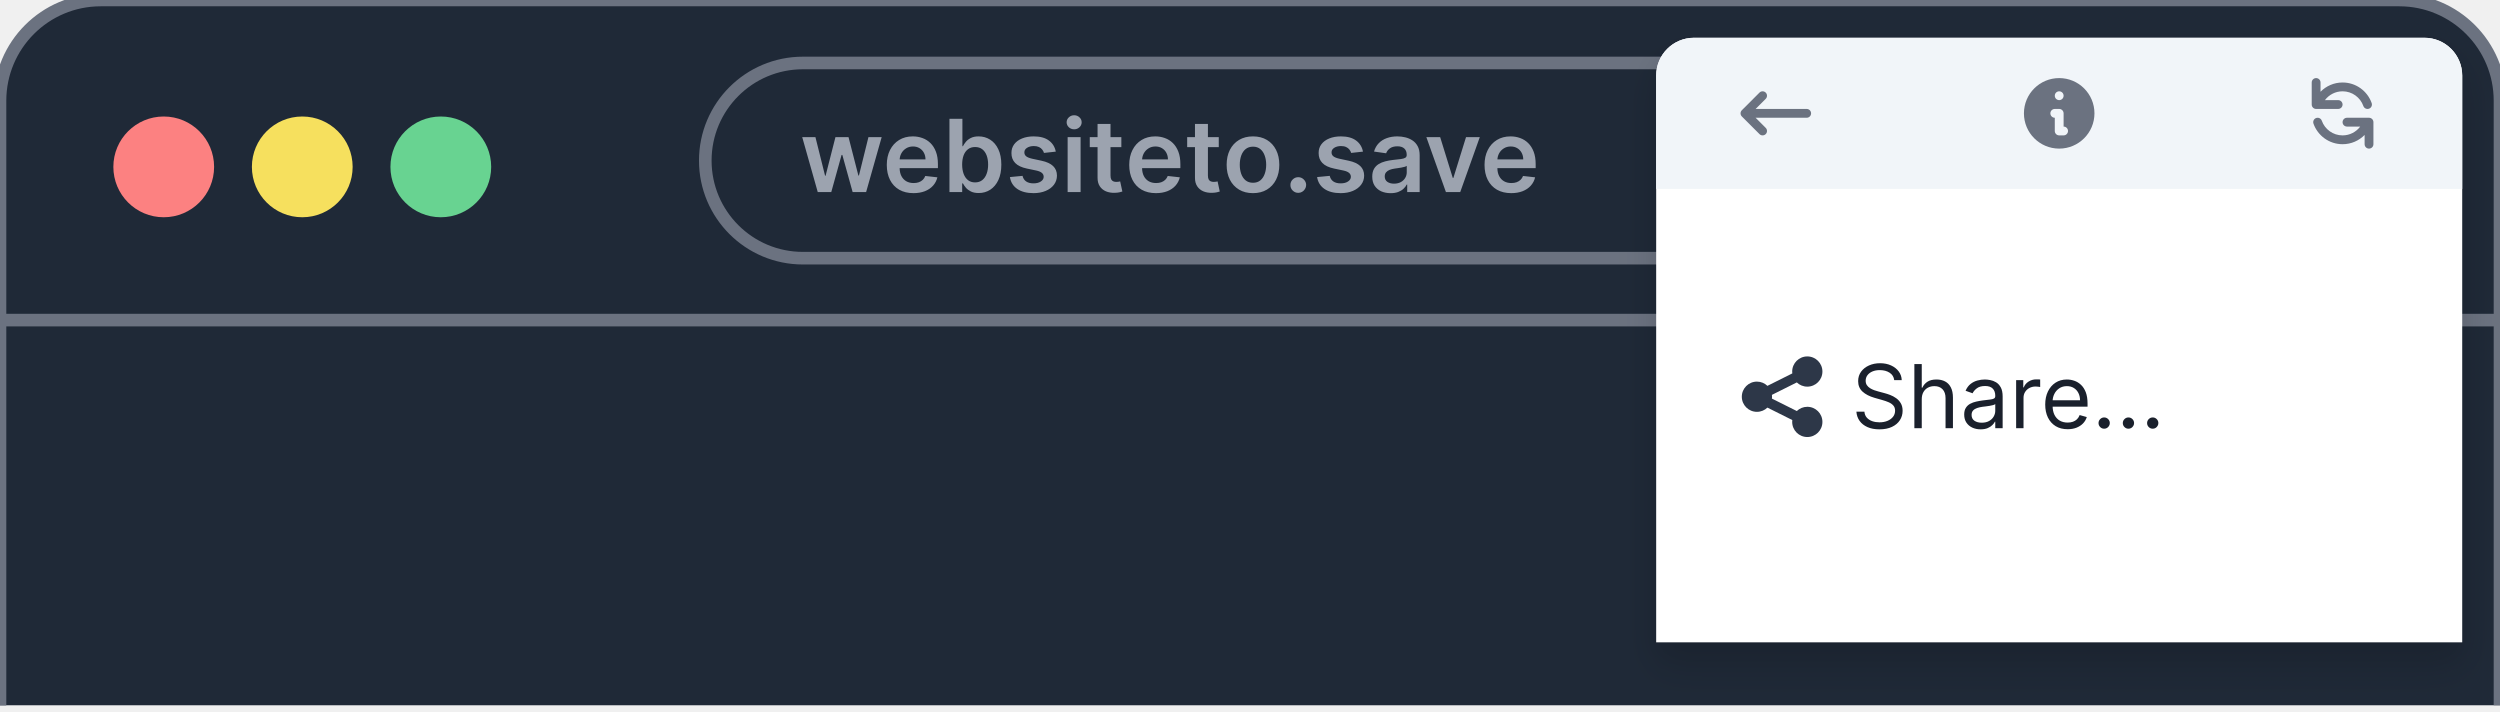
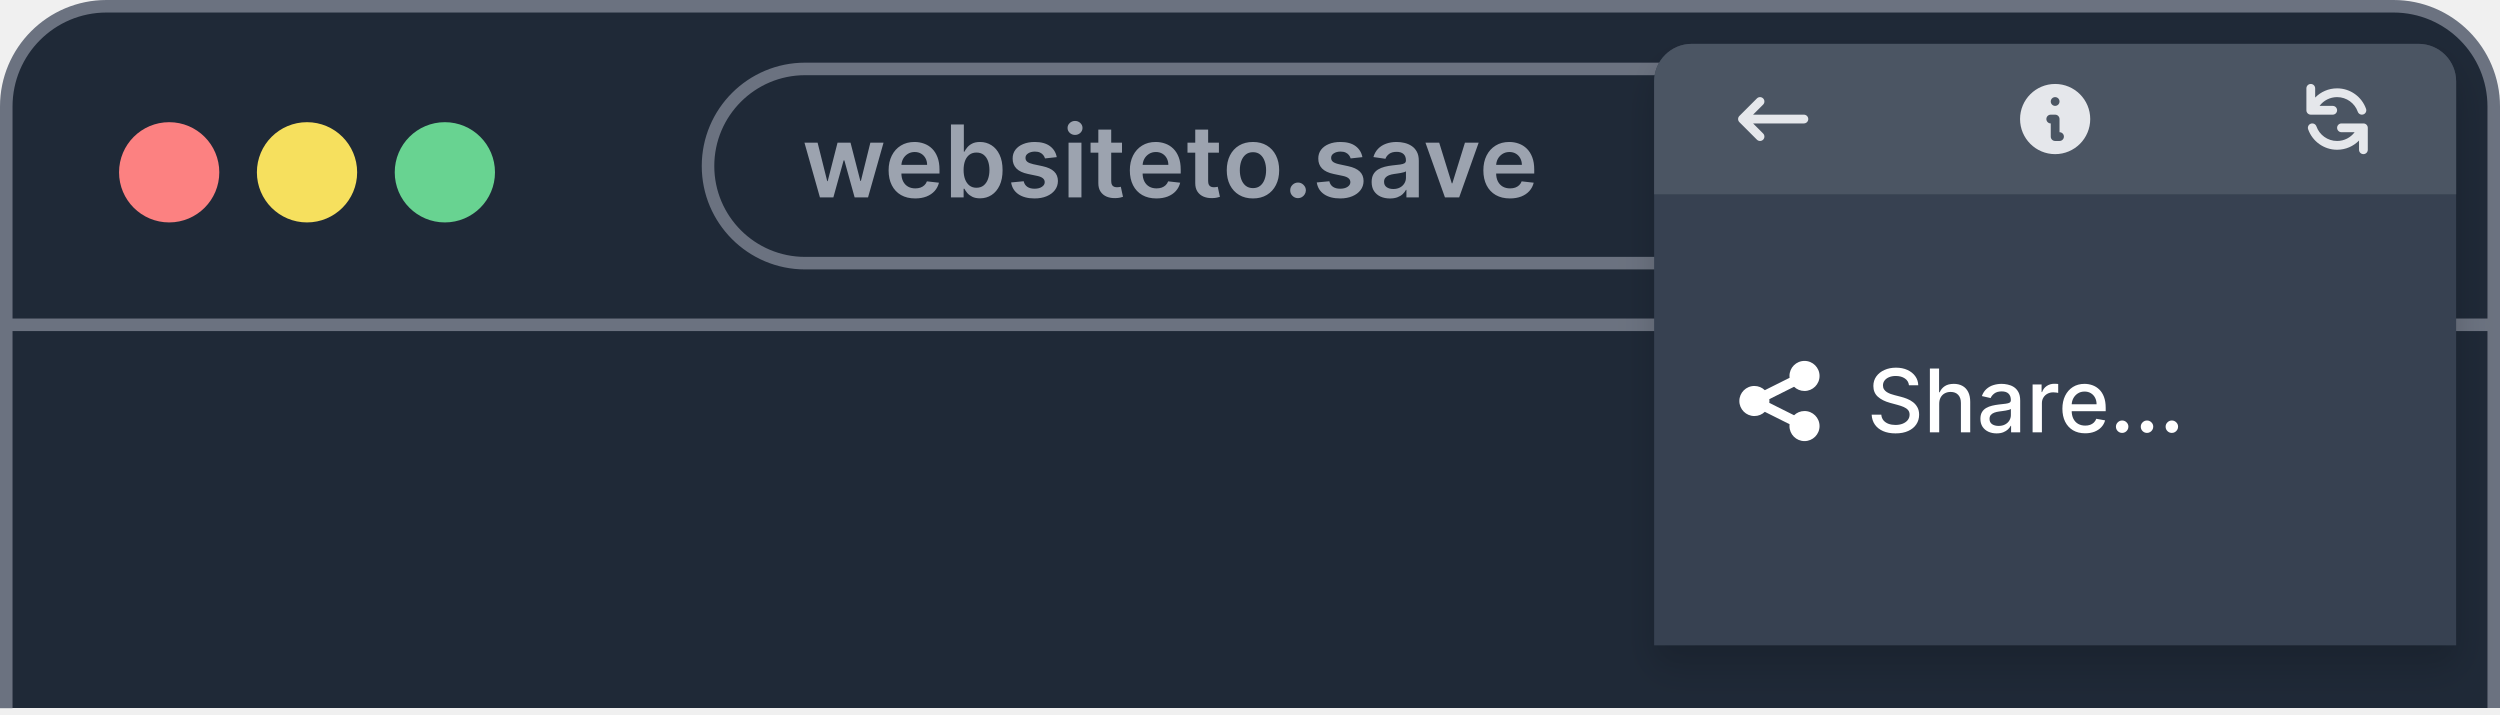
- <svg xmlns="http://www.w3.org/2000/svg" width="397" height="113" viewBox="0 0 397 113" fill="none">
-   <g clip-path="url(#clip0_1306_14942)">
-     <path d="M0 16C0 7.163 7.163 0 16 0H381C389.837 0 397 7.163 397 16V112H0V16Z" fill="#1F2937" />
-     <path d="M0 112.028V50.834M0 50.834V16C0 7.163 7.163 0 16 0H381C389.837 0 397 7.163 397 16V50.834M0 50.834H397M397 50.834V112" stroke="#6B7280" stroke-width="2" />
-     <circle cx="26" cy="26.5" r="8" fill="#FC8181" />
-     <circle cx="48" cy="26.5" r="8" fill="#F6E05E" />
-     <circle cx="70" cy="26.5" r="8" fill="#68D391" />
-     <path d="M127.5 10H347.5C356.06 10 363 16.94 363 25.5C363 34.06 356.06 41 347.5 41H127.5C118.94 41 112 34.06 112 25.5C112 16.94 118.94 10 127.5 10Z" fill="#1F2937" stroke="#6B7280" stroke-width="2" />
-     <path d="M129.858 30.5L127.392 21.773H129.489L131.023 27.909H131.102L132.67 21.773H134.744L136.312 27.875H136.398L137.909 21.773H140.011L137.54 30.5H135.398L133.761 24.602H133.642L132.006 30.5H129.858ZM145.061 30.671C144.186 30.671 143.43 30.489 142.794 30.125C142.161 29.758 141.675 29.239 141.334 28.568C140.993 27.894 140.822 27.1 140.822 26.188C140.822 25.29 140.993 24.502 141.334 23.824C141.679 23.142 142.16 22.612 142.777 22.233C143.394 21.85 144.12 21.659 144.953 21.659C145.491 21.659 145.999 21.746 146.476 21.921C146.957 22.091 147.381 22.356 147.749 22.716C148.12 23.076 148.411 23.534 148.624 24.091C148.836 24.644 148.942 25.303 148.942 26.068V26.699H141.788V25.312H146.97C146.966 24.919 146.881 24.568 146.714 24.261C146.548 23.951 146.315 23.706 146.016 23.528C145.72 23.35 145.375 23.261 144.982 23.261C144.561 23.261 144.192 23.364 143.874 23.568C143.555 23.769 143.307 24.034 143.129 24.364C142.955 24.689 142.866 25.047 142.862 25.438V26.648C142.862 27.155 142.955 27.591 143.141 27.954C143.326 28.314 143.586 28.591 143.919 28.784C144.252 28.974 144.643 29.068 145.089 29.068C145.389 29.068 145.66 29.026 145.902 28.943C146.144 28.856 146.355 28.729 146.533 28.562C146.711 28.396 146.845 28.189 146.936 27.943L148.857 28.159C148.735 28.667 148.504 29.11 148.163 29.489C147.826 29.864 147.394 30.155 146.868 30.364C146.341 30.568 145.739 30.671 145.061 30.671ZM150.773 30.5V18.864H152.83V23.216H152.915C153.021 23.004 153.17 22.778 153.364 22.54C153.557 22.297 153.818 22.091 154.148 21.921C154.477 21.746 154.898 21.659 155.409 21.659C156.083 21.659 156.691 21.831 157.233 22.176C157.778 22.517 158.21 23.023 158.528 23.693C158.85 24.36 159.011 25.178 159.011 26.148C159.011 27.106 158.854 27.921 158.54 28.591C158.225 29.261 157.797 29.773 157.256 30.125C156.714 30.477 156.1 30.653 155.415 30.653C154.915 30.653 154.5 30.57 154.17 30.403C153.841 30.237 153.576 30.036 153.375 29.801C153.178 29.562 153.025 29.337 152.915 29.125H152.795V30.5H150.773ZM152.79 26.136C152.79 26.701 152.869 27.195 153.028 27.619C153.191 28.044 153.424 28.375 153.727 28.614C154.034 28.849 154.405 28.966 154.841 28.966C155.295 28.966 155.676 28.845 155.983 28.602C156.29 28.356 156.521 28.021 156.676 27.597C156.835 27.169 156.915 26.682 156.915 26.136C156.915 25.595 156.837 25.114 156.682 24.693C156.527 24.273 156.295 23.943 155.989 23.704C155.682 23.466 155.299 23.347 154.841 23.347C154.402 23.347 154.028 23.462 153.722 23.693C153.415 23.924 153.182 24.248 153.023 24.665C152.867 25.081 152.79 25.572 152.79 26.136ZM167.658 24.079L165.783 24.284C165.73 24.095 165.637 23.917 165.504 23.75C165.375 23.583 165.201 23.449 164.982 23.347C164.762 23.244 164.493 23.193 164.175 23.193C163.747 23.193 163.387 23.286 163.095 23.472C162.807 23.657 162.665 23.898 162.669 24.193C162.665 24.447 162.758 24.653 162.947 24.812C163.141 24.972 163.459 25.102 163.902 25.204L165.391 25.523C166.216 25.701 166.83 25.983 167.232 26.369C167.637 26.756 167.841 27.261 167.845 27.886C167.841 28.436 167.68 28.921 167.362 29.341C167.048 29.758 166.61 30.083 166.05 30.318C165.489 30.553 164.845 30.671 164.118 30.671C163.05 30.671 162.19 30.447 161.538 30C160.887 29.549 160.499 28.922 160.374 28.119L162.379 27.926C162.47 28.32 162.663 28.617 162.959 28.818C163.254 29.019 163.639 29.119 164.112 29.119C164.601 29.119 164.993 29.019 165.288 28.818C165.588 28.617 165.737 28.369 165.737 28.074C165.737 27.824 165.641 27.617 165.447 27.454C165.258 27.292 164.963 27.167 164.561 27.079L163.072 26.767C162.235 26.593 161.616 26.299 161.214 25.886C160.813 25.47 160.614 24.943 160.618 24.307C160.614 23.769 160.76 23.303 161.055 22.909C161.355 22.511 161.769 22.204 162.3 21.989C162.834 21.769 163.449 21.659 164.146 21.659C165.169 21.659 165.974 21.877 166.561 22.312C167.152 22.748 167.518 23.337 167.658 24.079ZM169.541 30.5V21.773H171.598V30.5H169.541ZM170.575 20.534C170.25 20.534 169.969 20.426 169.734 20.21C169.5 19.991 169.382 19.727 169.382 19.421C169.382 19.11 169.5 18.847 169.734 18.631C169.969 18.411 170.25 18.301 170.575 18.301C170.905 18.301 171.185 18.411 171.416 18.631C171.651 18.847 171.768 19.11 171.768 19.421C171.768 19.727 171.651 19.991 171.416 20.21C171.185 20.426 170.905 20.534 170.575 20.534ZM178.071 21.773V23.364H173.054V21.773H178.071ZM174.293 19.682H176.349V27.875C176.349 28.151 176.391 28.364 176.474 28.511C176.562 28.655 176.675 28.754 176.815 28.807C176.955 28.86 177.111 28.886 177.281 28.886C177.41 28.886 177.527 28.877 177.634 28.858C177.743 28.839 177.827 28.822 177.884 28.807L178.23 30.415C178.12 30.453 177.963 30.494 177.759 30.54C177.558 30.585 177.312 30.612 177.02 30.619C176.505 30.634 176.041 30.557 175.628 30.386C175.215 30.212 174.887 29.943 174.645 29.579C174.406 29.216 174.289 28.761 174.293 28.216V19.682ZM183.561 30.671C182.686 30.671 181.93 30.489 181.294 30.125C180.661 29.758 180.175 29.239 179.834 28.568C179.493 27.894 179.322 27.1 179.322 26.188C179.322 25.29 179.493 24.502 179.834 23.824C180.179 23.142 180.66 22.612 181.277 22.233C181.894 21.85 182.62 21.659 183.453 21.659C183.991 21.659 184.499 21.746 184.976 21.921C185.457 22.091 185.881 22.356 186.249 22.716C186.62 23.076 186.911 23.534 187.124 24.091C187.336 24.644 187.442 25.303 187.442 26.068V26.699H180.288V25.312H185.47C185.466 24.919 185.381 24.568 185.214 24.261C185.048 23.951 184.815 23.706 184.516 23.528C184.22 23.35 183.875 23.261 183.482 23.261C183.061 23.261 182.692 23.364 182.374 23.568C182.055 23.769 181.807 24.034 181.629 24.364C181.455 24.689 181.366 25.047 181.362 25.438V26.648C181.362 27.155 181.455 27.591 181.641 27.954C181.826 28.314 182.086 28.591 182.419 28.784C182.752 28.974 183.143 29.068 183.589 29.068C183.889 29.068 184.16 29.026 184.402 28.943C184.644 28.856 184.855 28.729 185.033 28.562C185.211 28.396 185.345 28.189 185.436 27.943L187.357 28.159C187.235 28.667 187.004 29.11 186.663 29.489C186.326 29.864 185.894 30.155 185.368 30.364C184.841 30.568 184.239 30.671 183.561 30.671ZM193.54 21.773V23.364H188.523V21.773H193.54ZM189.761 19.682H191.818V27.875C191.818 28.151 191.86 28.364 191.943 28.511C192.03 28.655 192.144 28.754 192.284 28.807C192.424 28.86 192.58 28.886 192.75 28.886C192.879 28.886 192.996 28.877 193.102 28.858C193.212 28.839 193.295 28.822 193.352 28.807L193.699 30.415C193.589 30.453 193.432 30.494 193.227 30.54C193.027 30.585 192.78 30.612 192.489 30.619C191.973 30.634 191.509 30.557 191.097 30.386C190.684 30.212 190.356 29.943 190.114 29.579C189.875 29.216 189.758 28.761 189.761 28.216V19.682ZM198.973 30.671C198.121 30.671 197.382 30.483 196.757 30.108C196.132 29.733 195.647 29.208 195.303 28.534C194.962 27.86 194.791 27.072 194.791 26.171C194.791 25.269 194.962 24.479 195.303 23.801C195.647 23.123 196.132 22.597 196.757 22.222C197.382 21.847 198.121 21.659 198.973 21.659C199.825 21.659 200.564 21.847 201.189 22.222C201.814 22.597 202.297 23.123 202.638 23.801C202.982 24.479 203.155 25.269 203.155 26.171C203.155 27.072 202.982 27.86 202.638 28.534C202.297 29.208 201.814 29.733 201.189 30.108C200.564 30.483 199.825 30.671 198.973 30.671ZM198.984 29.023C199.446 29.023 199.833 28.896 200.143 28.642C200.454 28.384 200.685 28.04 200.837 27.608C200.992 27.176 201.07 26.695 201.07 26.165C201.07 25.631 200.992 25.148 200.837 24.716C200.685 24.28 200.454 23.934 200.143 23.676C199.833 23.419 199.446 23.29 198.984 23.29C198.511 23.29 198.117 23.419 197.803 23.676C197.492 23.934 197.259 24.28 197.104 24.716C196.952 25.148 196.876 25.631 196.876 26.165C196.876 26.695 196.952 27.176 197.104 27.608C197.259 28.04 197.492 28.384 197.803 28.642C198.117 28.896 198.511 29.023 198.984 29.023ZM206.168 30.625C205.823 30.625 205.527 30.504 205.281 30.261C205.035 30.019 204.914 29.724 204.918 29.375C204.914 29.034 205.035 28.742 205.281 28.5C205.527 28.258 205.823 28.136 206.168 28.136C206.501 28.136 206.791 28.258 207.037 28.5C207.287 28.742 207.414 29.034 207.418 29.375C207.414 29.606 207.353 29.816 207.236 30.006C207.122 30.195 206.971 30.347 206.781 30.46C206.596 30.57 206.391 30.625 206.168 30.625ZM216.439 24.079L214.564 24.284C214.511 24.095 214.418 23.917 214.286 23.75C214.157 23.583 213.982 23.449 213.763 23.347C213.543 23.244 213.274 23.193 212.956 23.193C212.528 23.193 212.168 23.286 211.876 23.472C211.589 23.657 211.446 23.898 211.45 24.193C211.446 24.447 211.539 24.653 211.729 24.812C211.922 24.972 212.24 25.102 212.683 25.204L214.172 25.523C214.998 25.701 215.611 25.983 216.013 26.369C216.418 26.756 216.623 27.261 216.626 27.886C216.623 28.436 216.462 28.921 216.143 29.341C215.829 29.758 215.392 30.083 214.831 30.318C214.27 30.553 213.626 30.671 212.899 30.671C211.831 30.671 210.971 30.447 210.32 30C209.668 29.549 209.28 28.922 209.155 28.119L211.161 27.926C211.251 28.32 211.445 28.617 211.74 28.818C212.036 29.019 212.42 29.119 212.893 29.119C213.382 29.119 213.774 29.019 214.07 28.818C214.369 28.617 214.518 28.369 214.518 28.074C214.518 27.824 214.422 27.617 214.229 27.454C214.039 27.292 213.744 27.167 213.342 27.079L211.854 26.767C211.017 26.593 210.397 26.299 209.996 25.886C209.594 25.47 209.395 24.943 209.399 24.307C209.395 23.769 209.541 23.303 209.837 22.909C210.136 22.511 210.551 22.204 211.081 21.989C211.615 21.769 212.231 21.659 212.928 21.659C213.95 21.659 214.755 21.877 215.342 22.312C215.933 22.748 216.299 23.337 216.439 24.079ZM220.834 30.676C220.281 30.676 219.783 30.578 219.339 30.381C218.9 30.18 218.552 29.884 218.294 29.494C218.04 29.104 217.913 28.623 217.913 28.051C217.913 27.559 218.004 27.151 218.186 26.829C218.368 26.508 218.616 26.25 218.93 26.057C219.245 25.864 219.599 25.718 219.993 25.619C220.391 25.517 220.802 25.443 221.226 25.398C221.737 25.345 222.152 25.297 222.47 25.256C222.788 25.21 223.019 25.142 223.163 25.051C223.311 24.956 223.385 24.811 223.385 24.614V24.579C223.385 24.151 223.258 23.82 223.004 23.585C222.75 23.35 222.385 23.233 221.908 23.233C221.404 23.233 221.004 23.343 220.709 23.562C220.417 23.782 220.22 24.042 220.118 24.341L218.197 24.068C218.349 23.538 218.599 23.095 218.947 22.739C219.296 22.379 219.722 22.11 220.226 21.932C220.73 21.75 221.286 21.659 221.896 21.659C222.317 21.659 222.735 21.708 223.152 21.807C223.569 21.905 223.949 22.068 224.294 22.296C224.639 22.519 224.915 22.824 225.124 23.21C225.336 23.597 225.442 24.079 225.442 24.659V30.5H223.464V29.301H223.396C223.271 29.544 223.095 29.771 222.868 29.983C222.644 30.191 222.362 30.36 222.021 30.489C221.684 30.614 221.288 30.676 220.834 30.676ZM221.368 29.165C221.781 29.165 222.139 29.083 222.442 28.921C222.745 28.754 222.978 28.534 223.141 28.261C223.307 27.989 223.391 27.691 223.391 27.369V26.341C223.326 26.394 223.216 26.443 223.061 26.489C222.91 26.534 222.739 26.574 222.55 26.608C222.36 26.642 222.173 26.672 221.987 26.699C221.802 26.725 221.641 26.748 221.504 26.767C221.197 26.809 220.923 26.877 220.68 26.972C220.438 27.066 220.247 27.199 220.107 27.369C219.966 27.536 219.896 27.752 219.896 28.017C219.896 28.396 220.035 28.682 220.311 28.875C220.588 29.068 220.94 29.165 221.368 29.165ZM234.993 21.773L231.885 30.5H229.612L226.504 21.773H228.697L230.703 28.256H230.794L232.805 21.773H234.993ZM239.983 30.671C239.108 30.671 238.352 30.489 237.716 30.125C237.083 29.758 236.597 29.239 236.256 28.568C235.915 27.894 235.744 27.1 235.744 26.188C235.744 25.29 235.915 24.502 236.256 23.824C236.6 23.142 237.081 22.612 237.699 22.233C238.316 21.85 239.042 21.659 239.875 21.659C240.413 21.659 240.92 21.746 241.398 21.921C241.879 22.091 242.303 22.356 242.67 22.716C243.042 23.076 243.333 23.534 243.545 24.091C243.758 24.644 243.864 25.303 243.864 26.068V26.699H236.71V25.312H241.892C241.888 24.919 241.803 24.568 241.636 24.261C241.47 23.951 241.237 23.706 240.938 23.528C240.642 23.35 240.297 23.261 239.903 23.261C239.483 23.261 239.114 23.364 238.795 23.568C238.477 23.769 238.229 24.034 238.051 24.364C237.877 24.689 237.788 25.047 237.784 25.438V26.648C237.784 27.155 237.877 27.591 238.062 27.954C238.248 28.314 238.508 28.591 238.841 28.784C239.174 28.974 239.564 29.068 240.011 29.068C240.311 29.068 240.581 29.026 240.824 28.943C241.066 28.856 241.277 28.729 241.455 28.562C241.633 28.396 241.767 28.189 241.858 27.943L243.778 28.159C243.657 28.667 243.426 29.11 243.085 29.489C242.748 29.864 242.316 30.155 241.79 30.364C241.263 30.568 240.661 30.671 239.983 30.671Z" fill="#9CA3AF" />
-     <g filter="url(#filter0_dd_1306_14942)">
-       <path d="M263 12C263 8.686 265.686 6 269 6H385C388.314 6 391 8.686 391 12V102H263V12Z" fill="white" />
-     </g>
-     <path d="M263 12C263 8.686 265.686 6 269 6H385C388.314 6 391 8.686 391 12V30H263V12Z" fill="#F1F5F9" />
-     <path fill-rule="evenodd" clip-rule="evenodd" d="M280.395 21.295C280.122 21.568 279.678 21.568 279.405 21.295L276.605 18.495C276.332 18.222 276.332 17.778 276.605 17.505L279.405 14.705C279.678 14.432 280.122 14.432 280.395 14.705C280.668 14.978 280.668 15.422 280.395 15.695L278.79 17.3H286.9C287.287 17.3 287.6 17.613 287.6 18C287.6 18.387 287.287 18.7 286.9 18.7H278.79L280.395 20.305C280.668 20.578 280.668 21.022 280.395 21.295Z" fill="#6B7280" />
-     <path fill-rule="evenodd" clip-rule="evenodd" d="M332.6 18C332.6 21.093 330.093 23.6 327 23.6C323.907 23.6 321.4 21.093 321.4 18C321.4 14.907 323.907 12.4 327 12.4C330.093 12.4 332.6 14.907 332.6 18ZM327.7 15.2C327.7 15.586 327.387 15.9 327 15.9C326.613 15.9 326.3 15.586 326.3 15.2C326.3 14.813 326.613 14.5 327 14.5C327.387 14.5 327.7 14.813 327.7 15.2ZM326.3 17.3C325.913 17.3 325.6 17.613 325.6 18C325.6 18.387 325.913 18.7 326.3 18.7V20.8C326.3 21.186 326.613 21.5 327 21.5H327.7C328.087 21.5 328.4 21.186 328.4 20.8C328.4 20.413 328.087 20.1 327.7 20.1V18C327.7 17.613 327.387 17.3 327 17.3H326.3Z" fill="#6B7280" />
-     <path fill-rule="evenodd" clip-rule="evenodd" d="M367.8 12.4C368.187 12.4 368.5 12.713 368.5 13.1V14.571C369.389 13.663 370.628 13.1 372 13.1C374.135 13.1 375.949 14.464 376.621 16.367C376.75 16.731 376.559 17.131 376.194 17.26C375.83 17.389 375.43 17.198 375.301 16.833C374.82 15.473 373.523 14.5 372 14.5C370.856 14.5 369.838 15.049 369.2 15.9H371.3C371.687 15.9 372 16.213 372 16.6C372 16.986 371.687 17.3 371.3 17.3H367.8C367.413 17.3 367.1 16.986 367.1 16.6V13.1C367.1 12.713 367.413 12.4 367.8 12.4ZM367.806 18.74C368.17 18.611 368.57 18.802 368.699 19.167C369.18 20.527 370.477 21.5 372 21.5C373.144 21.5 374.162 20.95 374.8 20.1H372.7C372.313 20.1 372 19.787 372 19.4C372 19.013 372.313 18.7 372.7 18.7H376.2C376.386 18.7 376.564 18.774 376.695 18.905C376.826 19.036 376.9 19.214 376.9 19.4V22.9C376.9 23.287 376.587 23.6 376.2 23.6C375.813 23.6 375.5 23.287 375.5 22.9V21.429C374.611 22.337 373.372 22.9 372 22.9C369.865 22.9 368.051 21.535 367.379 19.633C367.25 19.269 367.441 18.869 367.806 18.74Z" fill="#6B7280" />
-     <path d="M300.801 60.364C300.741 59.86 300.5 59.469 300.075 59.19C299.651 58.912 299.131 58.773 298.514 58.773C298.063 58.773 297.669 58.846 297.331 58.992C296.996 59.137 296.734 59.338 296.545 59.593C296.36 59.848 296.267 60.138 296.267 60.463C296.267 60.735 296.332 60.968 296.461 61.164C296.594 61.356 296.763 61.517 296.968 61.646C297.174 61.772 297.389 61.877 297.614 61.959C297.84 62.039 298.047 62.104 298.236 62.153L299.27 62.432C299.535 62.501 299.83 62.597 300.155 62.72C300.483 62.843 300.796 63.01 301.094 63.222C301.396 63.431 301.645 63.7 301.84 64.028C302.036 64.356 302.134 64.758 302.134 65.236C302.134 65.786 301.989 66.283 301.701 66.727C301.416 67.171 300.998 67.524 300.448 67.786C299.901 68.048 299.237 68.179 298.455 68.179C297.725 68.179 297.094 68.061 296.56 67.826C296.03 67.591 295.612 67.263 295.308 66.842C295.006 66.421 294.835 65.932 294.795 65.375H296.068C296.101 65.76 296.231 66.078 296.456 66.329C296.685 66.578 296.973 66.764 297.321 66.886C297.672 67.006 298.05 67.065 298.455 67.065C298.925 67.065 299.348 66.989 299.722 66.837C300.097 66.681 300.393 66.465 300.612 66.19C300.831 65.912 300.94 65.587 300.94 65.216C300.94 64.878 300.846 64.603 300.657 64.391C300.468 64.178 300.219 64.006 299.911 63.874C299.603 63.741 299.27 63.625 298.912 63.526L297.659 63.168C296.864 62.939 296.234 62.612 295.77 62.188C295.306 61.764 295.074 61.209 295.074 60.523C295.074 59.953 295.228 59.456 295.536 59.031C295.848 58.604 296.265 58.272 296.789 58.037C297.316 57.798 297.904 57.679 298.554 57.679C299.21 57.679 299.794 57.797 300.304 58.032C300.814 58.264 301.219 58.582 301.517 58.986C301.819 59.391 301.978 59.85 301.994 60.364H300.801ZM305.175 63.406V68H304.002V57.818H305.175V61.557H305.274C305.453 61.162 305.722 60.849 306.08 60.617C306.441 60.382 306.922 60.264 307.521 60.264C308.042 60.264 308.498 60.369 308.889 60.577C309.28 60.783 309.583 61.099 309.798 61.527C310.017 61.951 310.127 62.492 310.127 63.148V68H308.953V63.227C308.953 62.621 308.796 62.152 308.481 61.82C308.169 61.486 307.737 61.318 307.183 61.318C306.799 61.318 306.454 61.399 306.149 61.562C305.848 61.724 305.609 61.961 305.433 62.273C305.261 62.584 305.175 62.962 305.175 63.406ZM314.52 68.179C314.036 68.179 313.597 68.088 313.203 67.906C312.808 67.72 312.495 67.453 312.263 67.105C312.031 66.754 311.915 66.329 311.915 65.832C311.915 65.395 312.001 65.04 312.174 64.769C312.346 64.493 312.576 64.278 312.865 64.122C313.153 63.966 313.471 63.85 313.819 63.774C314.171 63.695 314.524 63.632 314.878 63.585C315.342 63.526 315.718 63.481 316.007 63.451C316.298 63.418 316.511 63.363 316.643 63.287C316.779 63.211 316.847 63.078 316.847 62.889V62.849C316.847 62.359 316.713 61.978 316.444 61.706C316.179 61.434 315.776 61.298 315.236 61.298C314.676 61.298 314.237 61.421 313.919 61.666C313.6 61.911 313.377 62.173 313.248 62.452L312.134 62.054C312.333 61.59 312.598 61.229 312.929 60.97C313.264 60.708 313.629 60.526 314.023 60.423C314.421 60.317 314.812 60.264 315.196 60.264C315.442 60.264 315.723 60.294 316.042 60.354C316.363 60.41 316.673 60.528 316.971 60.707C317.273 60.886 317.523 61.156 317.722 61.517C317.921 61.878 318.02 62.362 318.02 62.969V68H316.847V66.966H316.787C316.708 67.132 316.575 67.309 316.39 67.498C316.204 67.687 315.957 67.847 315.649 67.98C315.341 68.113 314.964 68.179 314.52 68.179ZM314.699 67.125C315.163 67.125 315.554 67.034 315.873 66.852C316.194 66.669 316.436 66.434 316.598 66.146C316.764 65.857 316.847 65.554 316.847 65.236V64.162C316.797 64.222 316.688 64.276 316.519 64.326C316.353 64.372 316.161 64.414 315.942 64.45C315.727 64.483 315.516 64.513 315.311 64.54C315.109 64.563 314.944 64.583 314.819 64.599C314.514 64.639 314.229 64.704 313.963 64.793C313.702 64.879 313.489 65.01 313.327 65.186C313.168 65.358 313.088 65.594 313.088 65.892C313.088 66.3 313.239 66.608 313.541 66.817C313.846 67.022 314.232 67.125 314.699 67.125ZM320.162 68V60.364H321.295V61.517H321.375C321.514 61.139 321.766 60.833 322.131 60.597C322.495 60.362 322.906 60.244 323.363 60.244C323.45 60.244 323.557 60.246 323.687 60.249C323.816 60.253 323.914 60.258 323.98 60.264V61.457C323.94 61.447 323.849 61.432 323.706 61.413C323.567 61.389 323.42 61.378 323.264 61.378C322.893 61.378 322.561 61.456 322.27 61.611C321.981 61.764 321.753 61.976 321.584 62.248C321.418 62.516 321.335 62.823 321.335 63.168V68H320.162ZM328.34 68.159C327.604 68.159 326.97 67.997 326.436 67.672C325.906 67.344 325.496 66.886 325.208 66.3C324.923 65.71 324.78 65.024 324.78 64.242C324.78 63.459 324.923 62.77 325.208 62.173C325.496 61.573 325.897 61.106 326.411 60.771C326.928 60.433 327.531 60.264 328.221 60.264C328.618 60.264 329.011 60.331 329.399 60.463C329.787 60.596 330.14 60.811 330.458 61.109C330.776 61.404 331.03 61.795 331.219 62.283C331.407 62.77 331.502 63.37 331.502 64.082V64.579H325.616V63.565H330.309C330.309 63.135 330.223 62.75 330.05 62.412C329.881 62.074 329.639 61.807 329.324 61.611C329.013 61.416 328.645 61.318 328.221 61.318C327.753 61.318 327.349 61.434 327.008 61.666C326.67 61.895 326.409 62.193 326.227 62.561C326.045 62.929 325.954 63.323 325.954 63.744V64.421C325.954 64.997 326.053 65.486 326.252 65.887C326.454 66.285 326.734 66.588 327.092 66.797C327.45 67.002 327.866 67.105 328.34 67.105C328.648 67.105 328.927 67.062 329.175 66.976C329.427 66.886 329.644 66.754 329.827 66.578C330.009 66.399 330.15 66.177 330.249 65.912L331.383 66.23C331.263 66.615 331.063 66.953 330.781 67.244C330.499 67.533 330.151 67.758 329.737 67.921C329.323 68.079 328.857 68.159 328.34 68.159ZM334.142 68.079C333.897 68.079 333.686 67.992 333.51 67.816C333.335 67.64 333.247 67.43 333.247 67.185C333.247 66.939 333.335 66.729 333.51 66.553C333.686 66.378 333.897 66.29 334.142 66.29C334.387 66.29 334.598 66.378 334.773 66.553C334.949 66.729 335.037 66.939 335.037 67.185C335.037 67.347 334.995 67.496 334.912 67.632C334.833 67.768 334.725 67.877 334.589 67.96C334.457 68.04 334.308 68.079 334.142 68.079ZM337.997 68.079C337.752 68.079 337.542 67.992 337.366 67.816C337.19 67.64 337.102 67.43 337.102 67.185C337.102 66.939 337.19 66.729 337.366 66.553C337.542 66.378 337.752 66.29 337.997 66.29C338.243 66.29 338.453 66.378 338.629 66.553C338.804 66.729 338.892 66.939 338.892 67.185C338.892 67.347 338.851 67.496 338.768 67.632C338.688 67.768 338.581 67.877 338.445 67.96C338.312 68.04 338.163 68.079 337.997 68.079ZM341.853 68.079C341.608 68.079 341.397 67.992 341.221 67.816C341.046 67.64 340.958 67.43 340.958 67.185C340.958 66.939 341.046 66.729 341.221 66.553C341.397 66.378 341.608 66.29 341.853 66.29C342.098 66.29 342.309 66.378 342.484 66.553C342.66 66.729 342.748 66.939 342.748 67.185C342.748 67.347 342.706 67.496 342.623 67.632C342.544 67.768 342.436 67.877 342.3 67.96C342.168 68.04 342.019 68.079 341.853 68.079Z" fill="#1A202C" />
-     <path d="M287 61.4C288.325 61.4 289.4 60.326 289.4 59C289.4 57.675 288.325 56.6 287 56.6C285.674 56.6 284.6 57.675 284.6 59C284.6 59.1 284.606 59.199 284.618 59.297L280.666 61.273C280.234 60.856 279.647 60.6 279 60.6C277.674 60.6 276.6 61.675 276.6 63C276.6 64.326 277.674 65.4 279 65.4C279.647 65.4 280.234 65.144 280.666 64.728L284.618 66.704C284.606 66.801 284.6 66.9 284.6 67C284.6 68.326 285.674 69.4 287 69.4C288.325 69.4 289.4 68.326 289.4 67C289.4 65.675 288.325 64.6 287 64.6C286.353 64.6 285.766 64.856 285.334 65.273L281.382 63.297C281.394 63.2 281.4 63.1 281.4 63C281.4 62.9 281.394 62.801 281.382 62.704L285.334 60.728C285.765 61.144 286.353 61.4 287 61.4Z" fill="#2D3748" />
+ <svg xmlns="http://www.w3.org/2000/svg" width="399" height="114" viewBox="0 0 399 114" fill="none">
+   <path d="M1 17C1 8.163 8.163 1 17 1H382C390.837 1 398 8.163 398 17V113H1V17Z" fill="#1F2937" />
+   <path d="M1 113.028V51.834M1 51.834V17C1 8.163 8.163 1 17 1H382C390.837 1 398 8.163 398 17V51.834M1 51.834H398M398 51.834V113" stroke="#6B7280" stroke-width="2" />
+   <circle cx="27" cy="27.5" r="8" fill="#FC8181" />
+   <circle cx="49" cy="27.5" r="8" fill="#F6E05E" />
+   <circle cx="71" cy="27.5" r="8" fill="#68D391" />
+   <path d="M128.5 11H348.5C357.06 11 364 17.94 364 26.5C364 35.06 357.06 42 348.5 42H128.5C119.94 42 113 35.06 113 26.5C113 17.94 119.94 11 128.5 11Z" fill="#1F2937" stroke="#6B7280" stroke-width="2" />
+   <path d="M130.858 31.5L128.392 22.773H130.489L132.023 28.909H132.102L133.67 22.773H135.744L137.312 28.875H137.398L138.909 22.773H141.011L138.54 31.5H136.398L134.761 25.602H134.642L133.006 31.5H130.858ZM146.061 31.671C145.186 31.671 144.43 31.489 143.794 31.125C143.161 30.758 142.675 30.239 142.334 29.568C141.993 28.894 141.822 28.1 141.822 27.188C141.822 26.29 141.993 25.502 142.334 24.824C142.679 24.142 143.16 23.612 143.777 23.233C144.394 22.85 145.12 22.659 145.953 22.659C146.491 22.659 146.999 22.746 147.476 22.921C147.957 23.091 148.381 23.356 148.749 23.716C149.12 24.076 149.411 24.534 149.624 25.091C149.836 25.644 149.942 26.303 149.942 27.068V27.699H142.788V26.312H147.97C147.966 25.919 147.881 25.568 147.714 25.261C147.548 24.951 147.315 24.706 147.016 24.528C146.72 24.35 146.375 24.261 145.982 24.261C145.561 24.261 145.192 24.364 144.874 24.568C144.555 24.769 144.307 25.034 144.129 25.364C143.955 25.689 143.866 26.047 143.862 26.438V27.648C143.862 28.155 143.955 28.591 144.141 28.954C144.326 29.314 144.586 29.591 144.919 29.784C145.252 29.974 145.643 30.068 146.089 30.068C146.389 30.068 146.66 30.026 146.902 29.943C147.144 29.856 147.355 29.729 147.533 29.562C147.711 29.396 147.845 29.189 147.936 28.943L149.857 29.159C149.735 29.667 149.504 30.11 149.163 30.489C148.826 30.864 148.394 31.155 147.868 31.364C147.341 31.568 146.739 31.671 146.061 31.671ZM151.773 31.5V19.864H153.83V24.216H153.915C154.021 24.004 154.17 23.778 154.364 23.54C154.557 23.297 154.818 23.091 155.148 22.921C155.477 22.746 155.898 22.659 156.409 22.659C157.083 22.659 157.691 22.831 158.233 23.176C158.778 23.517 159.21 24.023 159.528 24.693C159.85 25.36 160.011 26.178 160.011 27.148C160.011 28.106 159.854 28.921 159.54 29.591C159.225 30.261 158.797 30.773 158.256 31.125C157.714 31.477 157.1 31.653 156.415 31.653C155.915 31.653 155.5 31.57 155.17 31.403C154.841 31.237 154.576 31.036 154.375 30.801C154.178 30.562 154.025 30.337 153.915 30.125H153.795V31.5H151.773ZM153.79 27.136C153.79 27.701 153.869 28.195 154.028 28.619C154.191 29.044 154.424 29.375 154.727 29.614C155.034 29.849 155.405 29.966 155.841 29.966C156.295 29.966 156.676 29.845 156.983 29.602C157.29 29.356 157.521 29.021 157.676 28.597C157.835 28.169 157.915 27.682 157.915 27.136C157.915 26.595 157.837 26.114 157.682 25.693C157.527 25.273 157.295 24.943 156.989 24.704C156.682 24.466 156.299 24.347 155.841 24.347C155.402 24.347 155.028 24.462 154.722 24.693C154.415 24.924 154.182 25.248 154.023 25.665C153.867 26.081 153.79 26.572 153.79 27.136ZM168.658 25.079L166.783 25.284C166.73 25.095 166.637 24.917 166.504 24.75C166.375 24.583 166.201 24.449 165.982 24.347C165.762 24.244 165.493 24.193 165.175 24.193C164.747 24.193 164.387 24.286 164.095 24.472C163.807 24.657 163.665 24.898 163.669 25.193C163.665 25.447 163.758 25.653 163.947 25.812C164.141 25.972 164.459 26.102 164.902 26.204L166.391 26.523C167.216 26.701 167.83 26.983 168.232 27.369C168.637 27.756 168.841 28.261 168.845 28.886C168.841 29.436 168.68 29.921 168.362 30.341C168.048 30.758 167.61 31.083 167.05 31.318C166.489 31.553 165.845 31.671 165.118 31.671C164.05 31.671 163.19 31.447 162.538 31C161.887 30.549 161.499 29.922 161.374 29.119L163.379 28.926C163.47 29.32 163.663 29.617 163.959 29.818C164.254 30.019 164.639 30.119 165.112 30.119C165.601 30.119 165.993 30.019 166.288 29.818C166.588 29.617 166.737 29.369 166.737 29.074C166.737 28.824 166.641 28.617 166.447 28.454C166.258 28.292 165.963 28.167 165.561 28.079L164.072 27.767C163.235 27.593 162.616 27.299 162.214 26.886C161.813 26.47 161.614 25.943 161.618 25.307C161.614 24.769 161.76 24.303 162.055 23.909C162.355 23.511 162.769 23.204 163.3 22.989C163.834 22.769 164.449 22.659 165.146 22.659C166.169 22.659 166.974 22.877 167.561 23.312C168.152 23.748 168.518 24.337 168.658 25.079ZM170.541 31.5V22.773H172.598V31.5H170.541ZM171.575 21.534C171.25 21.534 170.969 21.426 170.734 21.21C170.5 20.991 170.382 20.727 170.382 20.421C170.382 20.11 170.5 19.847 170.734 19.631C170.969 19.411 171.25 19.301 171.575 19.301C171.905 19.301 172.185 19.411 172.416 19.631C172.651 19.847 172.768 20.11 172.768 20.421C172.768 20.727 172.651 20.991 172.416 21.21C172.185 21.426 171.905 21.534 171.575 21.534ZM179.071 22.773V24.364H174.054V22.773H179.071ZM175.293 20.682H177.349V28.875C177.349 29.151 177.391 29.364 177.474 29.511C177.562 29.655 177.675 29.754 177.815 29.807C177.955 29.86 178.111 29.886 178.281 29.886C178.41 29.886 178.527 29.877 178.634 29.858C178.743 29.839 178.827 29.822 178.884 29.807L179.23 31.415C179.12 31.453 178.963 31.494 178.759 31.54C178.558 31.585 178.312 31.612 178.02 31.619C177.505 31.634 177.041 31.557 176.628 31.386C176.215 31.212 175.887 30.943 175.645 30.579C175.406 30.216 175.289 29.761 175.293 29.216V20.682ZM184.561 31.671C183.686 31.671 182.93 31.489 182.294 31.125C181.661 30.758 181.175 30.239 180.834 29.568C180.493 28.894 180.322 28.1 180.322 27.188C180.322 26.29 180.493 25.502 180.834 24.824C181.179 24.142 181.66 23.612 182.277 23.233C182.894 22.85 183.62 22.659 184.453 22.659C184.991 22.659 185.499 22.746 185.976 22.921C186.457 23.091 186.881 23.356 187.249 23.716C187.62 24.076 187.911 24.534 188.124 25.091C188.336 25.644 188.442 26.303 188.442 27.068V27.699H181.288V26.312H186.47C186.466 25.919 186.381 25.568 186.214 25.261C186.048 24.951 185.815 24.706 185.516 24.528C185.22 24.35 184.875 24.261 184.482 24.261C184.061 24.261 183.692 24.364 183.374 24.568C183.055 24.769 182.807 25.034 182.629 25.364C182.455 25.689 182.366 26.047 182.362 26.438V27.648C182.362 28.155 182.455 28.591 182.641 28.954C182.826 29.314 183.086 29.591 183.419 29.784C183.752 29.974 184.143 30.068 184.589 30.068C184.889 30.068 185.16 30.026 185.402 29.943C185.644 29.856 185.855 29.729 186.033 29.562C186.211 29.396 186.345 29.189 186.436 28.943L188.357 29.159C188.235 29.667 188.004 30.11 187.663 30.489C187.326 30.864 186.894 31.155 186.368 31.364C185.841 31.568 185.239 31.671 184.561 31.671ZM194.54 22.773V24.364H189.523V22.773H194.54ZM190.761 20.682H192.818V28.875C192.818 29.151 192.86 29.364 192.943 29.511C193.03 29.655 193.144 29.754 193.284 29.807C193.424 29.86 193.58 29.886 193.75 29.886C193.879 29.886 193.996 29.877 194.102 29.858C194.212 29.839 194.295 29.822 194.352 29.807L194.699 31.415C194.589 31.453 194.432 31.494 194.227 31.54C194.027 31.585 193.78 31.612 193.489 31.619C192.973 31.634 192.509 31.557 192.097 31.386C191.684 31.212 191.356 30.943 191.114 30.579C190.875 30.216 190.758 29.761 190.761 29.216V20.682ZM199.973 31.671C199.121 31.671 198.382 31.483 197.757 31.108C197.132 30.733 196.647 30.208 196.303 29.534C195.962 28.86 195.791 28.072 195.791 27.171C195.791 26.269 195.962 25.479 196.303 24.801C196.647 24.123 197.132 23.597 197.757 23.222C198.382 22.847 199.121 22.659 199.973 22.659C200.825 22.659 201.564 22.847 202.189 23.222C202.814 23.597 203.297 24.123 203.638 24.801C203.982 25.479 204.155 26.269 204.155 27.171C204.155 28.072 203.982 28.86 203.638 29.534C203.297 30.208 202.814 30.733 202.189 31.108C201.564 31.483 200.825 31.671 199.973 31.671ZM199.984 30.023C200.446 30.023 200.833 29.896 201.143 29.642C201.454 29.384 201.685 29.04 201.837 28.608C201.992 28.176 202.07 27.695 202.07 27.165C202.07 26.631 201.992 26.148 201.837 25.716C201.685 25.28 201.454 24.934 201.143 24.676C200.833 24.419 200.446 24.29 199.984 24.29C199.511 24.29 199.117 24.419 198.803 24.676C198.492 24.934 198.259 25.28 198.104 25.716C197.952 26.148 197.876 26.631 197.876 27.165C197.876 27.695 197.952 28.176 198.104 28.608C198.259 29.04 198.492 29.384 198.803 29.642C199.117 29.896 199.511 30.023 199.984 30.023ZM207.168 31.625C206.823 31.625 206.527 31.504 206.281 31.261C206.035 31.019 205.914 30.724 205.918 30.375C205.914 30.034 206.035 29.742 206.281 29.5C206.527 29.258 206.823 29.136 207.168 29.136C207.501 29.136 207.791 29.258 208.037 29.5C208.287 29.742 208.414 30.034 208.418 30.375C208.414 30.606 208.353 30.816 208.236 31.006C208.122 31.195 207.971 31.347 207.781 31.46C207.596 31.57 207.391 31.625 207.168 31.625ZM217.439 25.079L215.564 25.284C215.511 25.095 215.418 24.917 215.286 24.75C215.157 24.583 214.982 24.449 214.763 24.347C214.543 24.244 214.274 24.193 213.956 24.193C213.528 24.193 213.168 24.286 212.876 24.472C212.589 24.657 212.446 24.898 212.45 25.193C212.446 25.447 212.539 25.653 212.729 25.812C212.922 25.972 213.24 26.102 213.683 26.204L215.172 26.523C215.998 26.701 216.611 26.983 217.013 27.369C217.418 27.756 217.623 28.261 217.626 28.886C217.623 29.436 217.462 29.921 217.143 30.341C216.829 30.758 216.392 31.083 215.831 31.318C215.27 31.553 214.626 31.671 213.899 31.671C212.831 31.671 211.971 31.447 211.32 31C210.668 30.549 210.28 29.922 210.155 29.119L212.161 28.926C212.251 29.32 212.445 29.617 212.74 29.818C213.036 30.019 213.42 30.119 213.893 30.119C214.382 30.119 214.774 30.019 215.07 29.818C215.369 29.617 215.518 29.369 215.518 29.074C215.518 28.824 215.422 28.617 215.229 28.454C215.039 28.292 214.744 28.167 214.342 28.079L212.854 27.767C212.017 27.593 211.397 27.299 210.996 26.886C210.594 26.47 210.395 25.943 210.399 25.307C210.395 24.769 210.541 24.303 210.837 23.909C211.136 23.511 211.551 23.204 212.081 22.989C212.615 22.769 213.231 22.659 213.928 22.659C214.95 22.659 215.755 22.877 216.342 23.312C216.933 23.748 217.299 24.337 217.439 25.079ZM221.834 31.676C221.281 31.676 220.783 31.578 220.339 31.381C219.9 31.18 219.552 30.884 219.294 30.494C219.04 30.104 218.913 29.623 218.913 29.051C218.913 28.559 219.004 28.151 219.186 27.829C219.368 27.508 219.616 27.25 219.93 27.057C220.245 26.864 220.599 26.718 220.993 26.619C221.391 26.517 221.802 26.443 222.226 26.398C222.737 26.345 223.152 26.297 223.47 26.256C223.788 26.21 224.019 26.142 224.163 26.051C224.311 25.956 224.385 25.811 224.385 25.614V25.579C224.385 25.151 224.258 24.82 224.004 24.585C223.75 24.35 223.385 24.233 222.908 24.233C222.404 24.233 222.004 24.343 221.709 24.562C221.417 24.782 221.22 25.042 221.118 25.341L219.197 25.068C219.349 24.538 219.599 24.095 219.947 23.739C220.296 23.379 220.722 23.11 221.226 22.932C221.73 22.75 222.286 22.659 222.896 22.659C223.317 22.659 223.735 22.708 224.152 22.807C224.569 22.905 224.949 23.068 225.294 23.296C225.639 23.519 225.915 23.824 226.124 24.21C226.336 24.597 226.442 25.079 226.442 25.659V31.5H224.464V30.301H224.396C224.271 30.544 224.095 30.771 223.868 30.983C223.644 31.191 223.362 31.36 223.021 31.489C222.684 31.614 222.288 31.676 221.834 31.676ZM222.368 30.165C222.781 30.165 223.139 30.083 223.442 29.921C223.745 29.754 223.978 29.534 224.141 29.261C224.307 28.989 224.391 28.691 224.391 28.369V27.341C224.326 27.394 224.216 27.443 224.061 27.489C223.91 27.534 223.739 27.574 223.55 27.608C223.36 27.642 223.173 27.672 222.987 27.699C222.802 27.725 222.641 27.748 222.504 27.767C222.197 27.809 221.923 27.877 221.68 27.972C221.438 28.066 221.247 28.199 221.107 28.369C220.966 28.536 220.896 28.752 220.896 29.017C220.896 29.396 221.035 29.682 221.311 29.875C221.588 30.068 221.94 30.165 222.368 30.165ZM235.993 22.773L232.885 31.5H230.612L227.504 22.773H229.697L231.703 29.256H231.794L233.805 22.773H235.993ZM240.983 31.671C240.108 31.671 239.352 31.489 238.716 31.125C238.083 30.758 237.597 30.239 237.256 29.568C236.915 28.894 236.744 28.1 236.744 27.188C236.744 26.29 236.915 25.502 237.256 24.824C237.6 24.142 238.081 23.612 238.699 23.233C239.316 22.85 240.042 22.659 240.875 22.659C241.413 22.659 241.92 22.746 242.398 22.921C242.879 23.091 243.303 23.356 243.67 23.716C244.042 24.076 244.333 24.534 244.545 25.091C244.758 25.644 244.864 26.303 244.864 27.068V27.699H237.71V26.312H242.892C242.888 25.919 242.803 25.568 242.636 25.261C242.47 24.951 242.237 24.706 241.938 24.528C241.642 24.35 241.297 24.261 240.903 24.261C240.483 24.261 240.114 24.364 239.795 24.568C239.477 24.769 239.229 25.034 239.051 25.364C238.877 25.689 238.788 26.047 238.784 26.438V27.648C238.784 28.155 238.877 28.591 239.062 28.954C239.248 29.314 239.508 29.591 239.841 29.784C240.174 29.974 240.564 30.068 241.011 30.068C241.311 30.068 241.581 30.026 241.824 29.943C242.066 29.856 242.277 29.729 242.455 29.562C242.633 29.396 242.767 29.189 242.858 28.943L244.778 29.159C244.657 29.667 244.426 30.11 244.085 30.489C243.748 30.864 243.316 31.155 242.79 31.364C242.263 31.568 241.661 31.671 240.983 31.671Z" fill="#9CA3AF" />
+   <g filter="url(#filter0_dd_1306_14942)">
+     <path d="M264 13C264 9.686 266.686 7 270 7H386C389.314 7 392 9.686 392 13V103H264V13Z" fill="#374151" />
  </g>
+   <path d="M264 13C264 9.686 266.686 7 270 7H386C389.314 7 392 9.686 392 13V31H264V13Z" fill="#4B5563" />
+   <path fill-rule="evenodd" clip-rule="evenodd" d="M281.395 22.295C281.122 22.568 280.678 22.568 280.405 22.295L277.605 19.495C277.332 19.222 277.332 18.778 277.605 18.505L280.405 15.705C280.678 15.432 281.122 15.432 281.395 15.705C281.668 15.978 281.668 16.422 281.395 16.695L279.79 18.3H287.9C288.287 18.3 288.6 18.613 288.6 19C288.6 19.387 288.287 19.7 287.9 19.7H279.79L281.395 21.305C281.668 21.578 281.668 22.022 281.395 22.295Z" fill="#E5E7EB" />
+   <path fill-rule="evenodd" clip-rule="evenodd" d="M333.6 19C333.6 22.093 331.093 24.6 328 24.6C324.907 24.6 322.4 22.093 322.4 19C322.4 15.907 324.907 13.4 328 13.4C331.093 13.4 333.6 15.907 333.6 19ZM328.7 16.2C328.7 16.587 328.387 16.9 328 16.9C327.613 16.9 327.3 16.587 327.3 16.2C327.3 15.813 327.613 15.5 328 15.5C328.387 15.5 328.7 15.813 328.7 16.2ZM327.3 18.3C326.913 18.3 326.6 18.613 326.6 19C326.6 19.387 326.913 19.7 327.3 19.7V21.8C327.3 22.186 327.613 22.5 328 22.5H328.7C329.087 22.5 329.4 22.186 329.4 21.8C329.4 21.413 329.087 21.1 328.7 21.1V19C328.7 18.613 328.387 18.3 328 18.3H327.3Z" fill="#E5E7EB" />
+   <path fill-rule="evenodd" clip-rule="evenodd" d="M368.8 13.4C369.187 13.4 369.5 13.713 369.5 14.1V15.571C370.389 14.663 371.628 14.1 373 14.1C375.135 14.1 376.949 15.464 377.621 17.367C377.75 17.731 377.559 18.131 377.194 18.26C376.83 18.389 376.43 18.198 376.301 17.833C375.82 16.473 374.523 15.5 373 15.5C371.856 15.5 370.838 16.049 370.2 16.9H372.3C372.687 16.9 373 17.213 373 17.6C373 17.986 372.687 18.3 372.3 18.3H368.8C368.413 18.3 368.1 17.986 368.1 17.6V14.1C368.1 13.713 368.413 13.4 368.8 13.4ZM368.806 19.74C369.17 19.611 369.57 19.802 369.699 20.167C370.18 21.527 371.477 22.5 373 22.5C374.144 22.5 375.162 21.95 375.8 21.1H373.7C373.313 21.1 373 20.787 373 20.4C373 20.013 373.313 19.7 373.7 19.7H377.2C377.386 19.7 377.564 19.774 377.695 19.905C377.826 20.036 377.9 20.214 377.9 20.4V23.9C377.9 24.287 377.587 24.6 377.2 24.6C376.813 24.6 376.5 24.287 376.5 23.9V22.429C375.611 23.337 374.372 23.9 373 23.9C370.865 23.9 369.051 22.535 368.379 20.633C368.25 20.269 368.441 19.869 368.806 19.74Z" fill="#E5E7EB" />
+   <path d="M304.672 61.493C304.619 61.022 304.4 60.658 304.016 60.399C303.631 60.137 303.147 60.006 302.564 60.006C302.146 60.006 301.785 60.073 301.48 60.205C301.175 60.334 300.938 60.514 300.769 60.742C300.603 60.968 300.521 61.224 300.521 61.513C300.521 61.755 300.577 61.964 300.69 62.139C300.806 62.315 300.956 62.462 301.142 62.582C301.331 62.698 301.533 62.795 301.749 62.875C301.964 62.951 302.171 63.014 302.37 63.064L303.364 63.322C303.689 63.402 304.022 63.51 304.364 63.646C304.705 63.782 305.022 63.961 305.313 64.183C305.605 64.405 305.84 64.68 306.019 65.008C306.201 65.336 306.293 65.729 306.293 66.186C306.293 66.763 306.143 67.275 305.845 67.722C305.55 68.17 305.121 68.523 304.558 68.781C303.997 69.04 303.32 69.169 302.524 69.169C301.762 69.169 301.102 69.048 300.545 68.806C299.989 68.564 299.553 68.221 299.238 67.777C298.923 67.329 298.749 66.799 298.716 66.186H300.257C300.287 66.554 300.406 66.861 300.615 67.106C300.827 67.348 301.097 67.528 301.425 67.648C301.757 67.764 302.12 67.822 302.514 67.822C302.948 67.822 303.335 67.754 303.673 67.618C304.014 67.479 304.282 67.287 304.478 67.041C304.674 66.793 304.771 66.503 304.771 66.171C304.771 65.87 304.685 65.623 304.513 65.43C304.344 65.238 304.113 65.079 303.822 64.953C303.533 64.827 303.207 64.716 302.842 64.62L301.639 64.292C300.824 64.07 300.178 63.743 299.7 63.312C299.226 62.882 298.989 62.312 298.989 61.602C298.989 61.016 299.148 60.504 299.467 60.066C299.785 59.629 300.216 59.289 300.759 59.047C301.303 58.802 301.916 58.679 302.599 58.679C303.288 58.679 303.896 58.8 304.423 59.042C304.954 59.284 305.371 59.617 305.676 60.041C305.981 60.462 306.14 60.946 306.153 61.493H304.672ZM309.496 64.466V69H308.009V58.818H309.476V62.606H309.57C309.749 62.196 310.023 61.869 310.39 61.627C310.758 61.385 311.239 61.264 311.832 61.264C312.356 61.264 312.813 61.372 313.204 61.587C313.599 61.803 313.904 62.124 314.119 62.552C314.338 62.976 314.447 63.506 314.447 64.143V69H312.961V64.322C312.961 63.762 312.817 63.327 312.528 63.019C312.24 62.708 311.839 62.552 311.325 62.552C310.974 62.552 310.659 62.626 310.381 62.776C310.105 62.925 309.888 63.144 309.729 63.432C309.573 63.717 309.496 64.062 309.496 64.466ZM318.653 69.169C318.169 69.169 317.732 69.079 317.341 68.901C316.95 68.718 316.64 68.455 316.411 68.11C316.186 67.765 316.073 67.343 316.073 66.842C316.073 66.412 316.156 66.057 316.322 65.778C316.487 65.5 316.711 65.28 316.993 65.117C317.274 64.955 317.589 64.832 317.937 64.749C318.285 64.666 318.64 64.603 319.001 64.56C319.459 64.507 319.83 64.464 320.115 64.431C320.4 64.395 320.607 64.337 320.736 64.257C320.866 64.178 320.93 64.048 320.93 63.869V63.834C320.93 63.4 320.808 63.064 320.562 62.825C320.32 62.587 319.959 62.467 319.479 62.467C318.978 62.467 318.584 62.578 318.295 62.8C318.01 63.019 317.813 63.263 317.704 63.531L316.307 63.213C316.472 62.749 316.714 62.374 317.032 62.09C317.354 61.801 317.724 61.592 318.141 61.463C318.559 61.331 318.998 61.264 319.459 61.264C319.764 61.264 320.087 61.301 320.428 61.374C320.773 61.443 321.094 61.572 321.393 61.761C321.694 61.95 321.941 62.22 322.133 62.572C322.326 62.92 322.422 63.372 322.422 63.929V69H320.97V67.956H320.91C320.814 68.148 320.67 68.337 320.478 68.523C320.286 68.708 320.039 68.862 319.737 68.985C319.435 69.108 319.074 69.169 318.653 69.169ZM318.976 67.976C319.387 67.976 319.739 67.895 320.03 67.732C320.325 67.57 320.549 67.358 320.702 67.096C320.857 66.831 320.935 66.547 320.935 66.246V65.261C320.882 65.314 320.779 65.364 320.627 65.41C320.478 65.454 320.307 65.492 320.115 65.525C319.923 65.555 319.735 65.583 319.553 65.609C319.371 65.633 319.218 65.653 319.096 65.669C318.807 65.706 318.544 65.767 318.305 65.853C318.07 65.939 317.881 66.063 317.738 66.226C317.599 66.385 317.53 66.597 317.53 66.862C317.53 67.23 317.666 67.508 317.937 67.697C318.209 67.883 318.555 67.976 318.976 67.976ZM324.402 69V61.364H325.838V62.577H325.918C326.057 62.166 326.302 61.843 326.654 61.607C327.008 61.369 327.409 61.249 327.857 61.249C327.95 61.249 328.059 61.253 328.185 61.259C328.314 61.266 328.415 61.274 328.488 61.284V62.706C328.429 62.689 328.323 62.671 328.17 62.651C328.018 62.628 327.865 62.617 327.713 62.617C327.361 62.617 327.048 62.691 326.773 62.84C326.501 62.986 326.286 63.19 326.127 63.452C325.968 63.71 325.888 64.005 325.888 64.337V69H324.402ZM332.792 69.154C332.04 69.154 331.392 68.993 330.849 68.672C330.308 68.347 329.891 67.891 329.596 67.305C329.304 66.715 329.158 66.024 329.158 65.231C329.158 64.449 329.304 63.76 329.596 63.163C329.891 62.567 330.302 62.101 330.829 61.766C331.359 61.432 331.979 61.264 332.688 61.264C333.119 61.264 333.537 61.336 333.941 61.478C334.345 61.62 334.708 61.844 335.03 62.149C335.351 62.454 335.605 62.85 335.79 63.337C335.976 63.821 336.069 64.41 336.069 65.102V65.629H329.998V64.516H334.612C334.612 64.124 334.532 63.778 334.373 63.477C334.214 63.172 333.991 62.931 333.702 62.756C333.417 62.58 333.082 62.492 332.698 62.492C332.28 62.492 331.916 62.595 331.604 62.8C331.296 63.003 331.057 63.268 330.888 63.596C330.723 63.921 330.64 64.274 330.64 64.655V65.525C330.64 66.035 330.729 66.469 330.908 66.827C331.09 67.185 331.344 67.459 331.669 67.648C331.994 67.833 332.373 67.926 332.807 67.926C333.089 67.926 333.346 67.886 333.578 67.807C333.81 67.724 334.01 67.601 334.18 67.439C334.349 67.276 334.478 67.076 334.567 66.837L335.974 67.091C335.862 67.505 335.659 67.868 335.368 68.18C335.079 68.488 334.716 68.728 334.279 68.901C333.845 69.07 333.349 69.154 332.792 69.154ZM338.697 69.094C338.426 69.094 338.192 68.998 337.996 68.806C337.801 68.611 337.703 68.375 337.703 68.1C337.703 67.828 337.801 67.596 337.996 67.404C338.192 67.209 338.426 67.111 338.697 67.111C338.969 67.111 339.203 67.209 339.398 67.404C339.594 67.596 339.692 67.828 339.692 68.1C339.692 68.282 339.645 68.45 339.553 68.602C339.463 68.751 339.344 68.871 339.195 68.96C339.045 69.05 338.88 69.094 338.697 69.094ZM342.662 69.094C342.391 69.094 342.157 68.998 341.961 68.806C341.766 68.611 341.668 68.375 341.668 68.1C341.668 67.828 341.766 67.596 341.961 67.404C342.157 67.209 342.391 67.111 342.662 67.111C342.934 67.111 343.168 67.209 343.363 67.404C343.559 67.596 343.657 67.828 343.657 68.1C343.657 68.282 343.61 68.45 343.517 68.602C343.428 68.751 343.309 68.871 343.159 68.96C343.01 69.05 342.845 69.094 342.662 69.094ZM346.627 69.094C346.355 69.094 346.122 68.998 345.926 68.806C345.731 68.611 345.633 68.375 345.633 68.1C345.633 67.828 345.731 67.596 345.926 67.404C346.122 67.209 346.355 67.111 346.627 67.111C346.899 67.111 347.133 67.209 347.328 67.404C347.524 67.596 347.621 67.828 347.621 68.1C347.621 68.282 347.575 68.45 347.482 68.602C347.393 68.751 347.273 68.871 347.124 68.96C346.975 69.05 346.809 69.094 346.627 69.094Z" fill="white" />
+   <path d="M288 62.4C289.325 62.4 290.4 61.326 290.4 60C290.4 58.675 289.325 57.6 288 57.6C286.674 57.6 285.6 58.675 285.6 60C285.6 60.1 285.606 60.199 285.618 60.297L281.666 62.273C281.234 61.856 280.647 61.6 280 61.6C278.674 61.6 277.6 62.675 277.6 64C277.6 65.326 278.674 66.4 280 66.4C280.647 66.4 281.234 66.144 281.666 65.728L285.618 67.704C285.606 67.801 285.6 67.9 285.6 68C285.6 69.326 286.674 70.4 288 70.4C289.325 70.4 290.4 69.326 290.4 68C290.4 66.675 289.325 65.6 288 65.6C287.353 65.6 286.766 65.856 286.334 66.273L282.382 64.297C282.394 64.2 282.4 64.1 282.4 64C282.4 63.9 282.394 63.801 282.382 63.704L286.334 61.728C286.765 62.144 287.353 62.4 288 62.4Z" fill="white" />
  <defs>
-     <filter id="filter0_dd_1306_14942" x="257" y="4" width="140" height="108" filterUnits="userSpaceOnUse" color-interpolation-filters="sRGB">
+     <filter id="filter0_dd_1306_14942" x="258" y="5" width="140" height="108" filterUnits="userSpaceOnUse" color-interpolation-filters="sRGB">
      <feFlood flood-opacity="0" result="BackgroundImageFix" />
      <feColorMatrix in="SourceAlpha" type="matrix" values="0 0 0 0 0 0 0 0 0 0 0 0 0 0 0 0 0 0 127 0" result="hardAlpha" />
      <feOffset dy="4" />
      <feGaussianBlur stdDeviation="3" />
      <feColorMatrix type="matrix" values="0 0 0 0 0 0 0 0 0 0 0 0 0 0 0 0 0 0 0.1 0" />
      <feBlend mode="normal" in2="BackgroundImageFix" result="effect1_dropShadow_1306_14942" />
      <feColorMatrix in="SourceAlpha" type="matrix" values="0 0 0 0 0 0 0 0 0 0 0 0 0 0 0 0 0 0 127 0" result="hardAlpha" />
      <feOffset dy="2" />
      <feGaussianBlur stdDeviation="2" />
      <feColorMatrix type="matrix" values="0 0 0 0 0 0 0 0 0 0 0 0 0 0 0 0 0 0 0.06 0" />
      <feBlend mode="normal" in2="effect1_dropShadow_1306_14942" result="effect2_dropShadow_1306_14942" />
      <feBlend mode="normal" in="SourceGraphic" in2="effect2_dropShadow_1306_14942" result="shape" />
    </filter>
-     <clipPath id="clip0_1306_14942">
-       <rect width="397" height="112.028" fill="white" />
-     </clipPath>
  </defs>
</svg>
